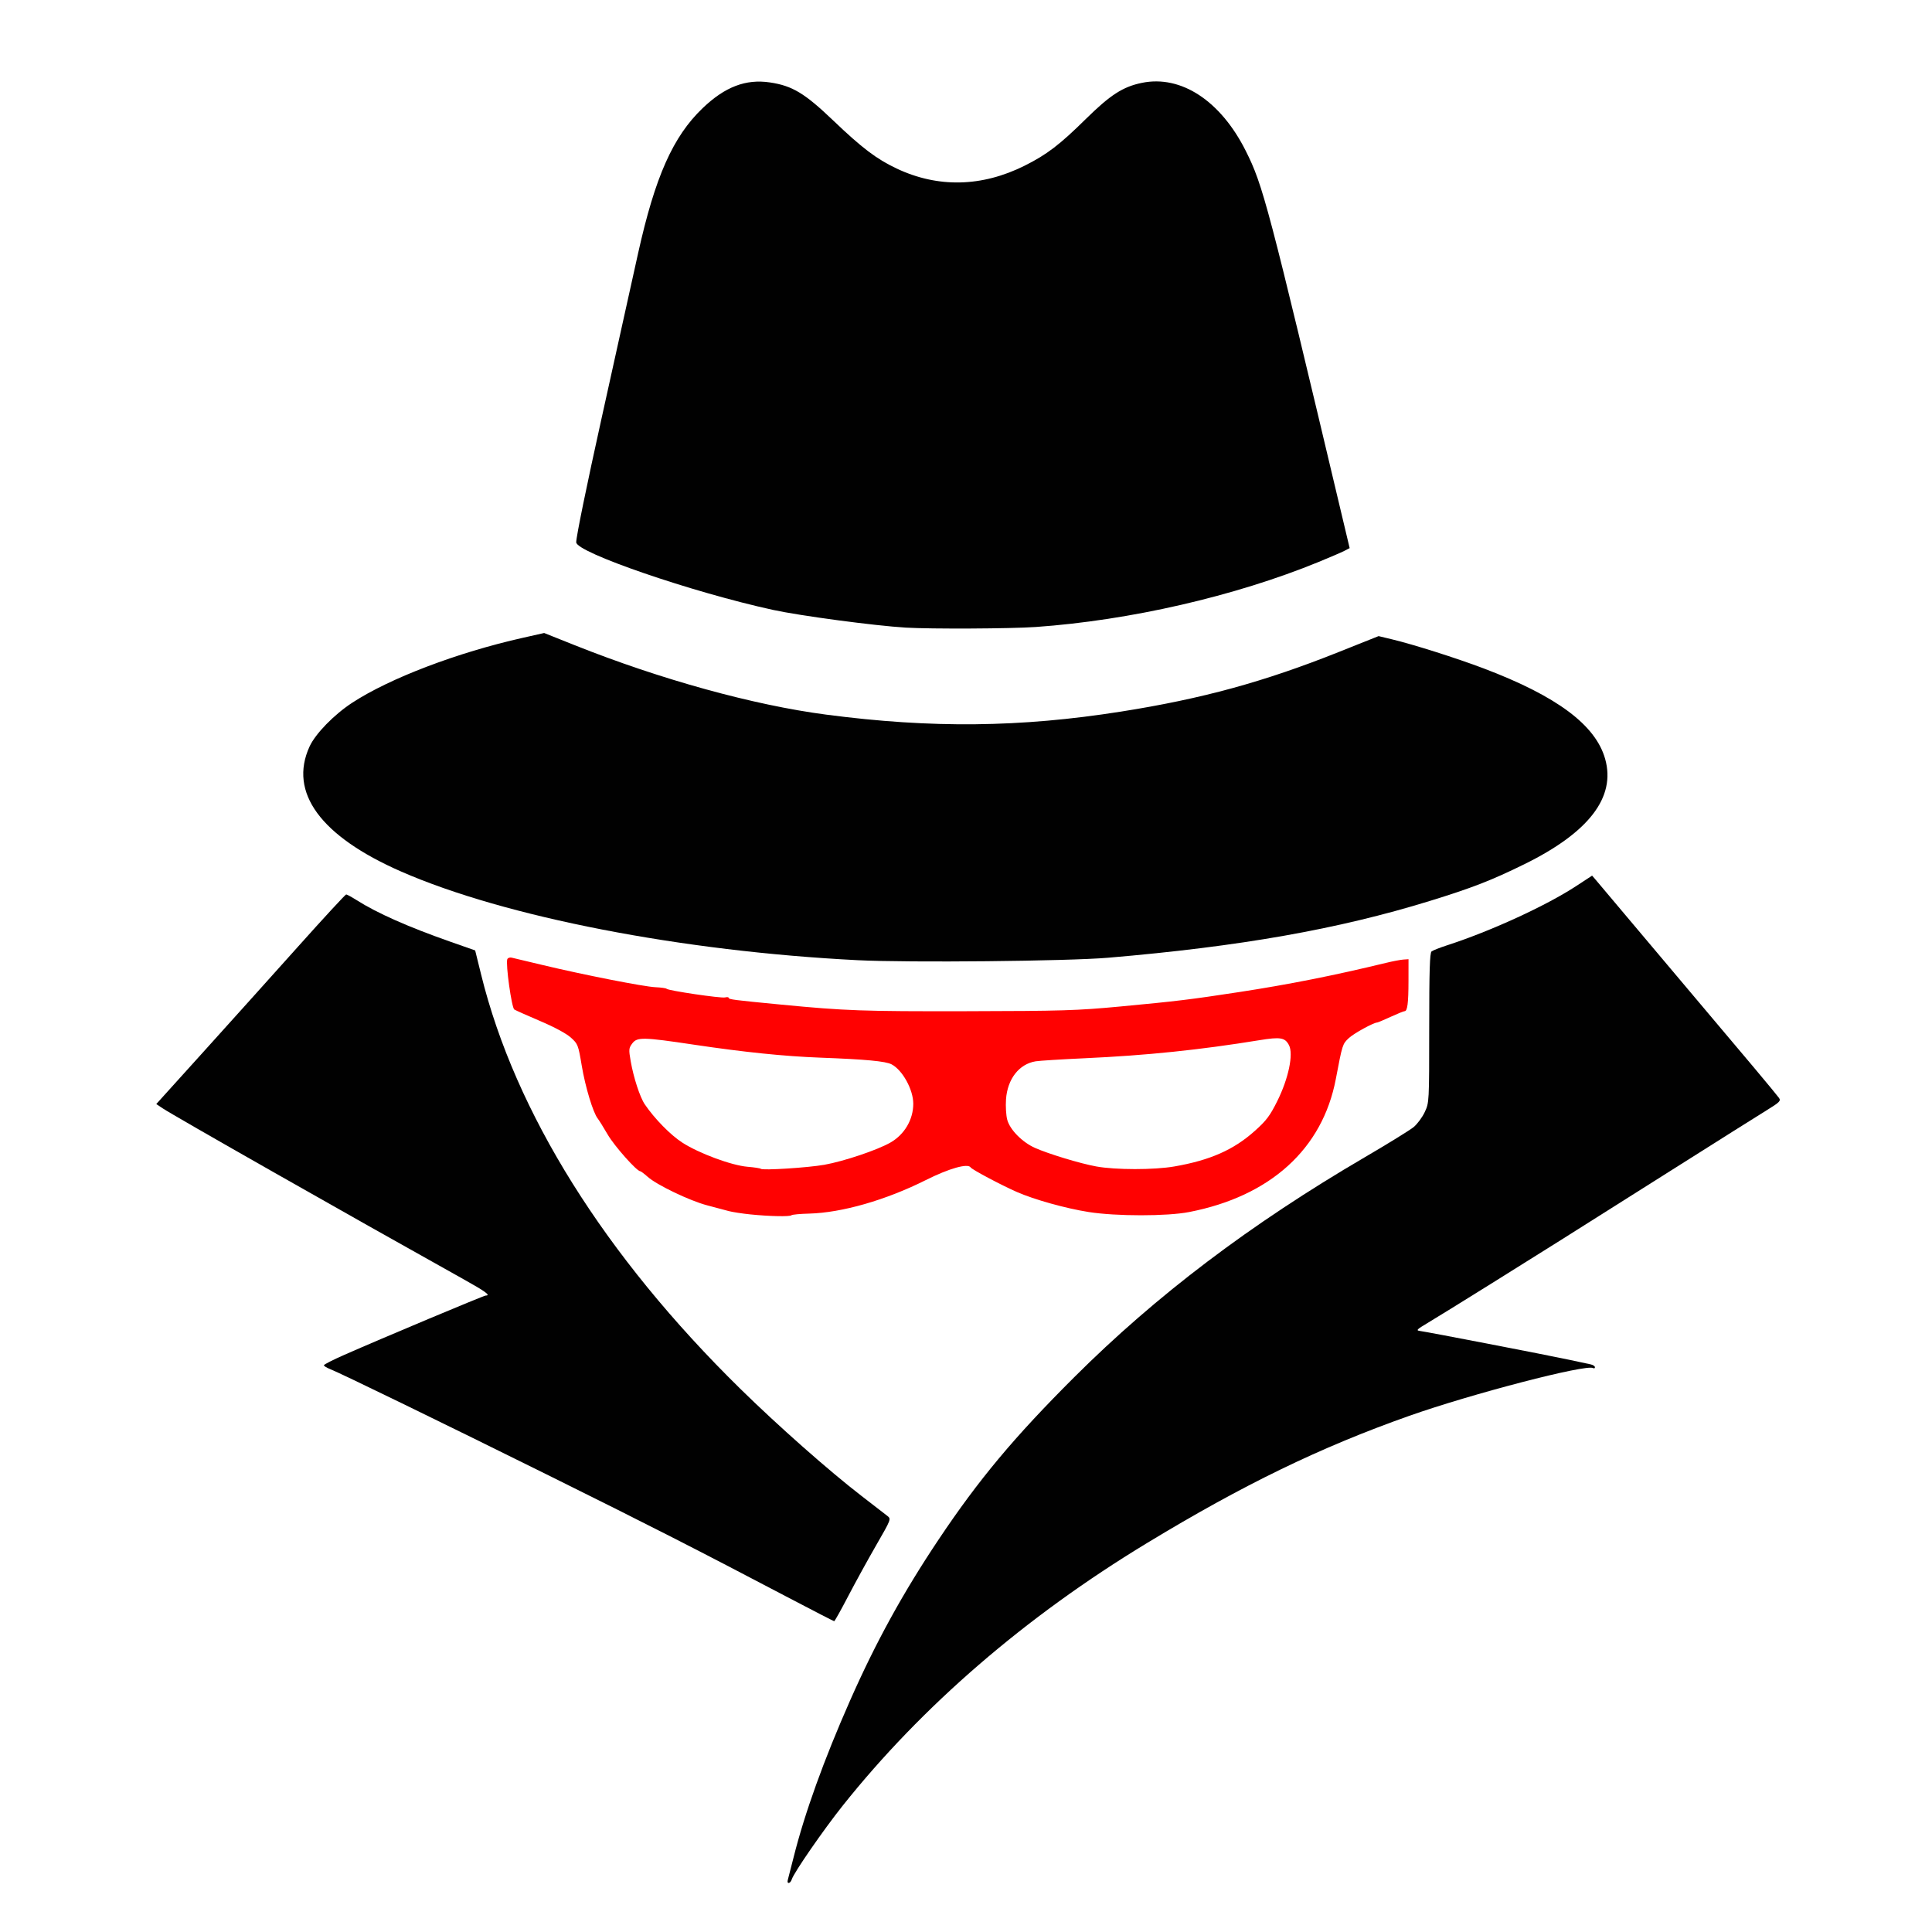
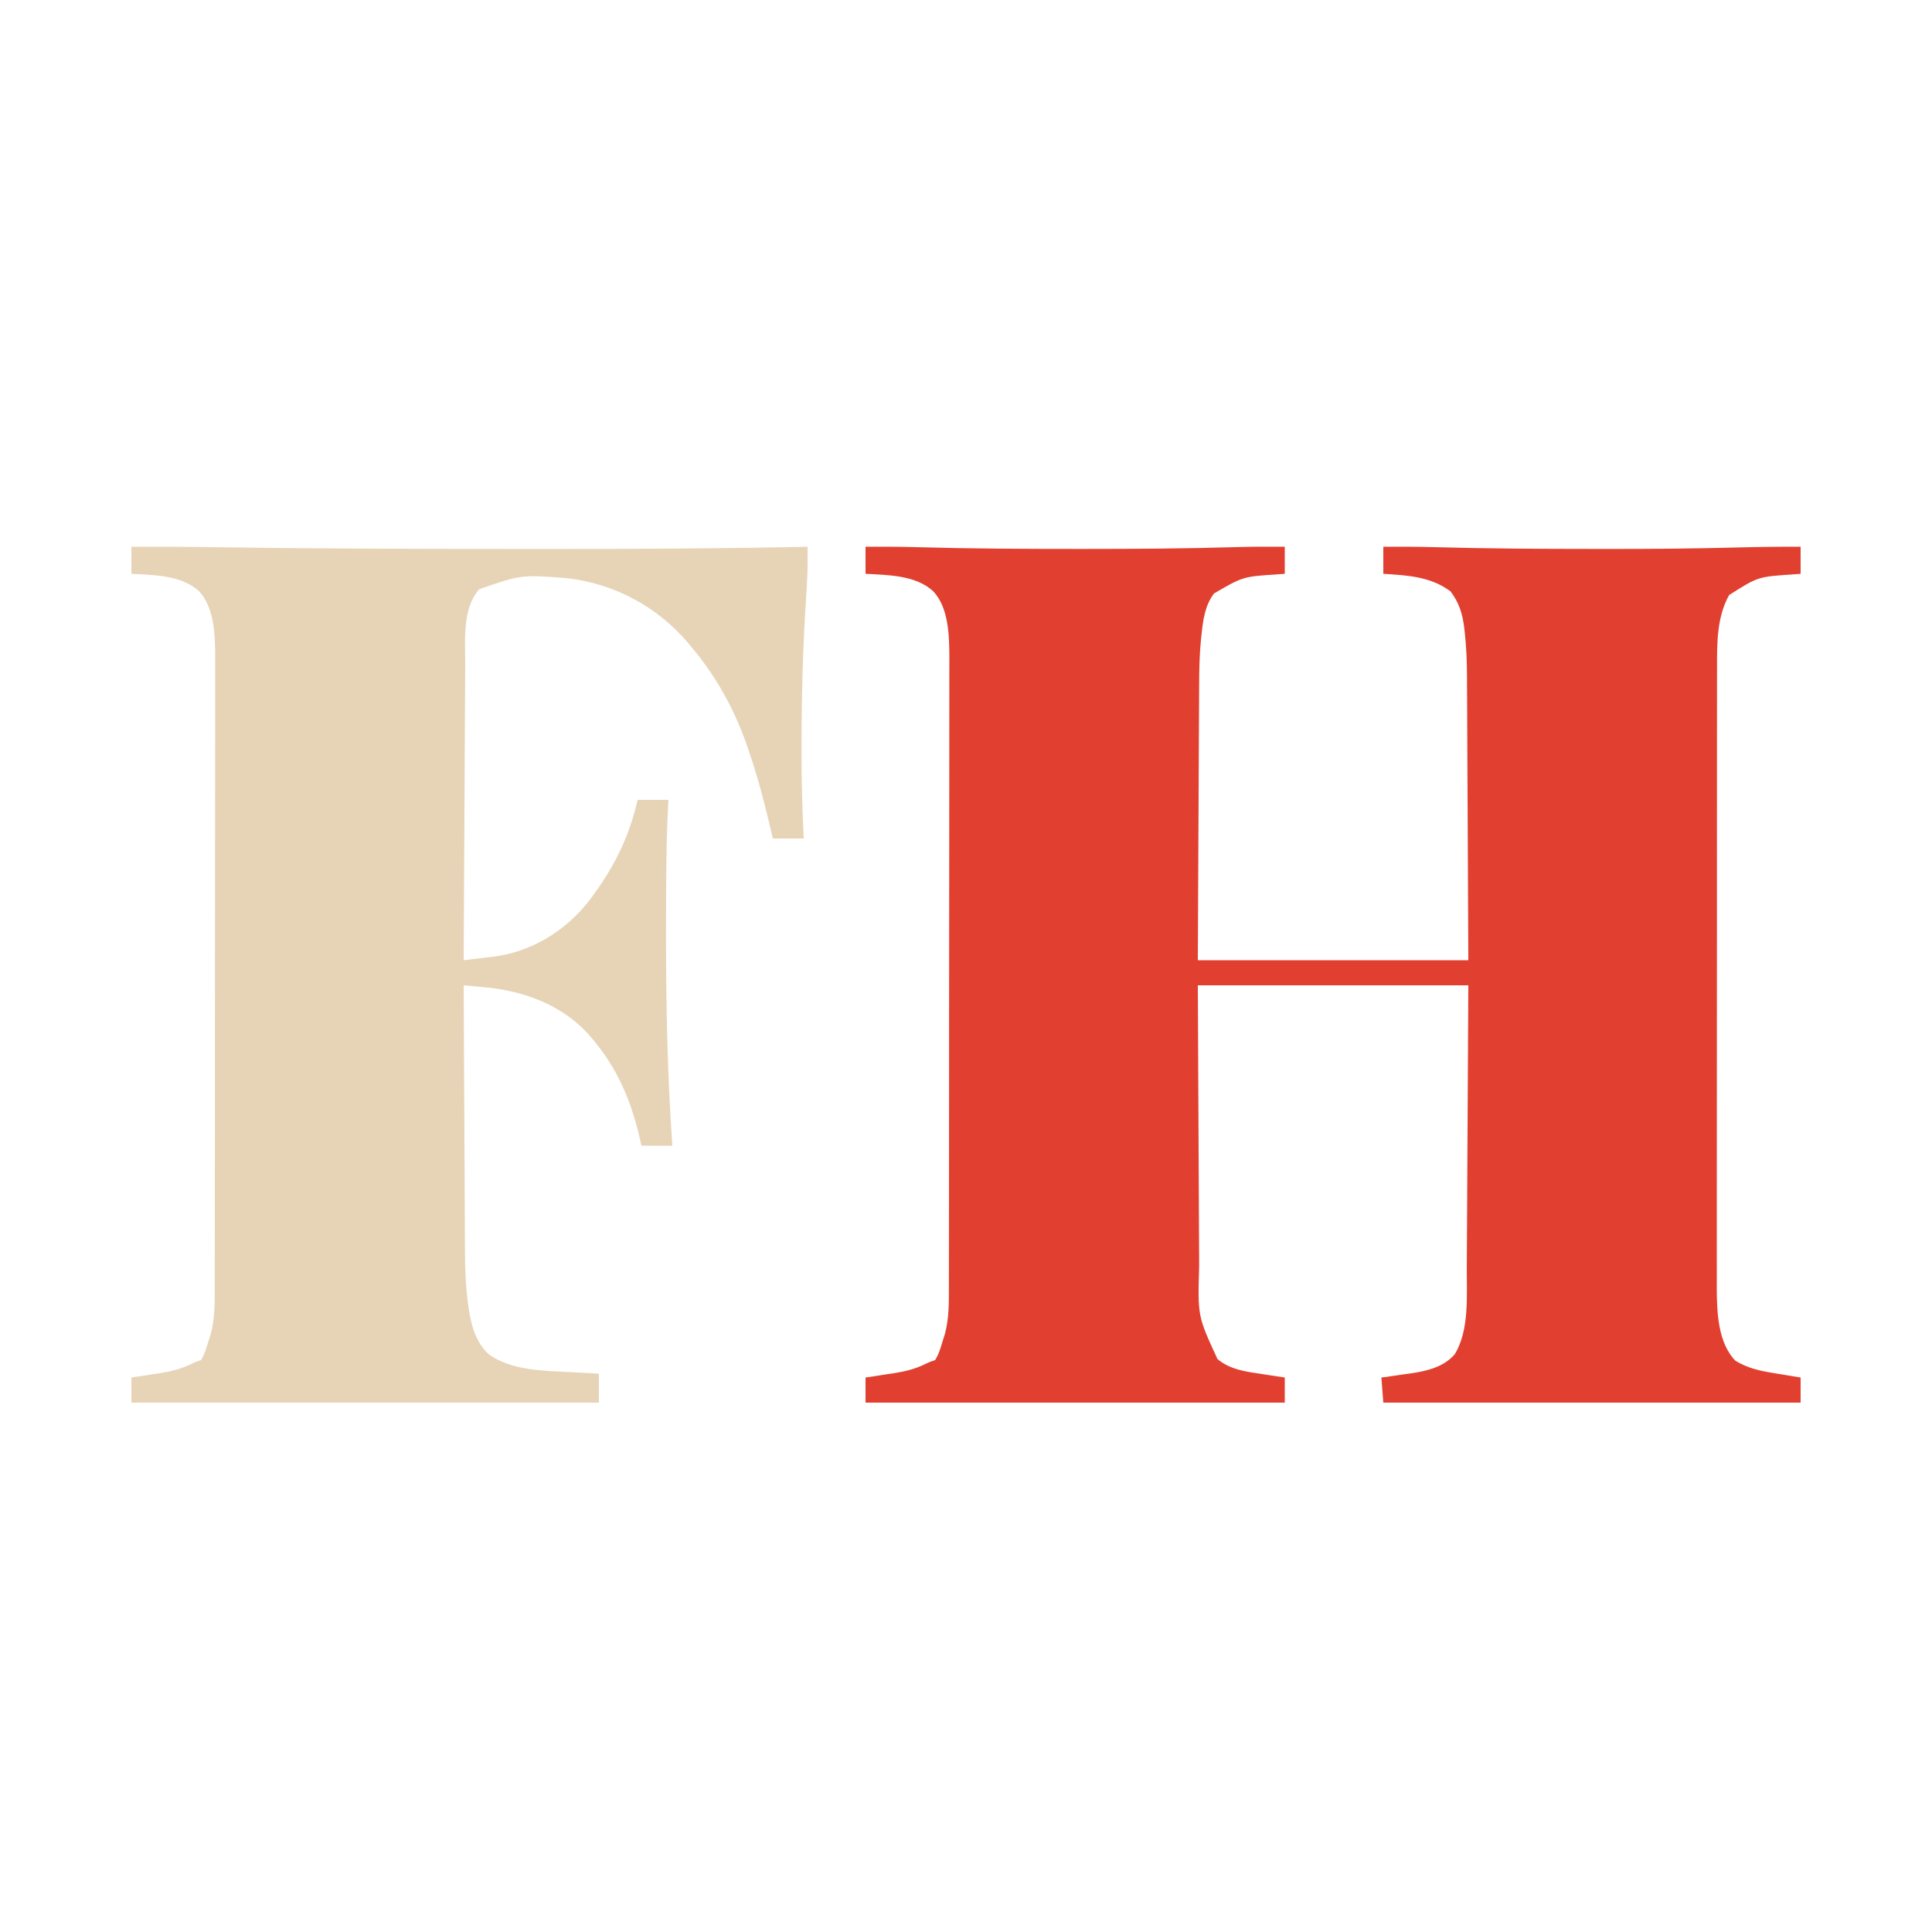
- <svg xmlns="http://www.w3.org/2000/svg" version="1.0" width="1026pt" height="1026pt" viewBox="0 0 1026 1026" preserveAspectRatio="xMidYMid meet">
-   <g fill="#000000FE">
-     <path d="M 481.00 333.30 C 464.64 332.33 424.82 327.01 410.50 323.89 C 367.48 314.50 306.00 293.37 306.00 287.98 C 306.00 285.02 311.55 257.90 319.50 222.00 C 323.70 203.03 328.87 179.62 331.00 170.00 C 333.12 160.38 336.67 144.35 338.89 134.39 C 347.92 93.80 357.41 72.49 373.15 57.43 C 384.99 46.10 396.04 41.87 408.85 43.77 C 420.76 45.54 427.30 49.47 442.50 64.00 C 457.78 78.61 465.44 84.41 476.09 89.46 C 498.03 99.85 521.37 99.35 544.12 88.00 C 555.86 82.14 562.69 76.93 576.50 63.32 C 589.62 50.39 596.33 46.05 606.46 43.99 C 627.22 39.75 648.19 53.49 661.55 80.09 C 670.76 98.44 673.32 108.16 712.87 274.79 L 716.74 291.08 L 713.93 292.54 C 712.38 293.34 706.22 295.99 700.24 298.44 C 655.85 316.63 599.94 329.47 550.00 332.97 C 536.78 333.89 494.38 334.10 481.00 333.30Z" />
-   </g>
-   <g fill="#000000FE">
-     <path d="M 455.50 509.92 C 362.06 505.21 268.04 486.94 213.00 462.82 C 170.23 444.07 153.22 420.86 164.38 396.47 C 167.50 389.66 177.35 379.54 187.00 373.23 C 206.95 360.18 242.83 346.52 277.74 338.69 L 288.98 336.16 L 305.24 342.65 C 350.83 360.83 400.18 374.46 438.77 379.51 C 494.68 386.84 541.79 386.35 595.41 377.88 C 638.35 371.10 671.25 362.10 710.81 346.31 L 732.11 337.81 L 739.31 339.54 C 750.75 342.29 773.43 349.49 787.80 354.92 C 826.80 369.68 847.37 385.00 852.44 403.08 C 858.14 423.40 843.78 442.10 809.50 458.95 C 791.99 467.56 781.79 471.52 759.29 478.46 C 710.59 493.48 658.67 502.64 588.50 508.61 C 566.86 510.45 482.49 511.28 455.50 509.92Z" />
-   </g>
-   <g fill="#000000FE">
-     <path d="M 418.39 998.25 C 418.67 997.29 420.04 991.98 421.42 986.44 C 427.28 963.01 437.56 934.47 451.47 903.00 C 465.20 871.93 479.57 845.81 498.51 817.50 C 519.79 785.69 538.58 763.20 570.40 731.45 C 613.97 687.98 664.09 650.04 724.88 614.50 C 737.11 607.35 748.72 600.18 750.69 598.57 C 752.65 596.96 755.32 593.36 756.62 590.57 C 758.98 585.51 758.98 585.41 758.99 545.87 C 759.00 515.37 759.29 506.02 760.25 505.26 C 760.94 504.71 764.65 503.25 768.50 502.00 C 791.69 494.49 821.15 480.97 837.14 470.48 L 845.50 465.01 L 847.50 467.33 C 848.60 468.61 857.38 479.03 867.00 490.48 C 876.62 501.94 891.20 519.23 899.39 528.91 C 925.11 559.30 943.42 581.16 944.72 583.02 C 945.85 584.62 945.17 585.31 938.24 589.59 C 933.98 592.21 911.15 606.59 887.50 621.54 C 826.92 659.83 823.75 661.82 792.50 681.33 C 777.10 690.94 761.58 700.54 758.01 702.65 C 752.43 705.97 751.87 706.54 754.01 706.80 C 757.41 707.21 821.22 719.53 833.00 722.05 C 838.23 723.17 843.51 724.30 844.75 724.56 C 845.99 724.82 847.00 725.51 847.00 726.08 C 847.00 726.65 846.56 726.85 846.03 726.52 C 842.49 724.33 781.55 740.18 748.33 751.91 C 701.19 768.57 660.20 788.46 609.00 819.52 C 544.42 858.70 489.71 905.94 447.45 959.00 C 437.28 971.78 421.64 994.40 420.50 998.00 C 419.72 1000.45 417.66 1000.70 418.39 998.25Z" />
-   </g>
-   <g fill="#000000FE">
-     <path d="M 420.00 849.12 C 368.84 822.27 345.80 810.52 293.00 784.34 C 235.81 755.98 180.97 729.29 175.25 727.04 C 173.46 726.33 172.00 725.43 172.00 725.02 C 172.00 724.62 176.84 722.15 182.75 719.55 C 202.80 710.70 256.92 688.00 257.96 688.00 C 260.77 688.00 257.91 685.90 246.24 679.39 C 184.48 644.92 92.11 592.45 86.25 588.50 L 82.99 586.31 L 108.25 558.35 C 122.14 542.97 144.66 517.92 158.29 502.69 C 171.92 487.46 183.42 475.00 183.84 475.00 C 184.26 475.00 186.75 476.36 189.38 478.02 C 200.20 484.89 216.72 492.22 238.92 500.02 L 252.34 504.73 L 255.52 517.61 C 273.58 590.85 321.18 666.91 393.14 737.53 C 413.13 757.15 440.21 781.08 457.39 794.33 C 463.94 799.37 470.20 804.22 471.31 805.09 C 473.30 806.66 473.19 806.93 465.31 820.59 C 460.90 828.24 454.19 840.46 450.39 847.74 C 446.60 855.02 443.27 860.97 443.00 860.95 C 442.73 860.94 432.38 855.61 420.00 849.12Z" />
-   </g>
-   <g fill="#FF0000FE">
-     <path d="M 398.50 644.92 C 394.10 644.47 388.93 643.67 387.00 643.15 C 385.07 642.63 379.90 641.25 375.50 640.09 C 366.26 637.66 348.80 629.28 343.96 624.96 C 342.13 623.33 340.36 622.00 340.02 622.00 C 338.16 622.00 326.29 608.63 322.75 602.56 C 320.49 598.68 318.09 594.83 317.43 594.00 C 314.99 590.97 310.84 577.28 308.96 566.05 C 307.09 554.87 306.90 554.39 303.14 551.00 C 300.80 548.88 294.37 545.42 286.88 542.24 C 280.07 539.34 273.88 536.58 273.12 536.10 C 271.71 535.20 268.45 511.88 269.40 509.40 C 269.66 508.72 270.69 508.34 271.69 508.56 C 272.68 508.78 280.02 510.52 288.00 512.44 C 309.78 517.66 342.08 524.02 348.14 524.27 C 351.09 524.40 353.73 524.77 354.00 525.10 C 354.82 526.08 382.96 530.24 385.06 529.69 C 386.13 529.42 387.00 529.53 387.00 529.96 C 387.00 530.74 389.73 531.09 415.00 533.52 C 449.01 536.79 458.18 537.12 513.00 537.01 C 564.32 536.90 571.84 536.67 595.00 534.50 C 625.10 531.67 632.15 530.81 658.00 526.85 C 684.54 522.79 708.76 517.97 736.00 511.35 C 739.58 510.48 743.74 509.69 745.25 509.58 L 748.00 509.39 L 747.99 520.94 C 747.97 532.77 747.42 537.00 745.91 537.00 C 745.44 537.00 742.10 538.35 738.50 540.00 C 734.90 541.65 731.71 543.00 731.41 543.00 C 729.50 543.00 718.95 548.79 716.29 551.30 C 712.95 554.43 712.89 554.62 709.40 573.00 C 702.33 610.16 674.63 635.29 631.50 643.66 C 619.71 645.96 592.72 645.95 578.15 643.65 C 566.00 641.74 549.28 637.07 540.05 633.02 C 531.70 629.36 516.19 621.12 515.48 619.98 C 514.05 617.65 504.10 620.45 491.70 626.67 C 470.46 637.32 447.15 644.02 429.72 644.49 C 424.90 644.61 420.66 645.01 420.31 645.36 C 419.48 646.18 408.76 645.96 398.50 644.92ZM 437.80 618.56 C 448.14 616.71 465.78 610.79 472.80 606.80 C 480.30 602.55 485.00 594.59 485.00 586.14 C 485.00 578.65 479.28 568.26 473.50 565.24 C 470.28 563.55 459.92 562.58 435.50 561.67 C 416.47 560.95 395.16 558.76 368.50 554.78 C 341.43 550.73 338.36 550.67 335.75 554.15 C 333.92 556.59 333.85 557.33 334.93 563.54 C 336.47 572.34 339.86 582.73 342.44 586.50 C 347.68 594.18 356.08 602.74 362.32 606.77 C 371.14 612.48 388.49 618.91 397.00 619.62 C 400.57 619.91 403.72 620.40 404.00 620.70 C 404.87 621.65 429.14 620.11 437.80 618.56ZM 623.62 619.46 C 642.63 616.16 655.15 610.63 666.38 600.57 C 672.51 595.09 674.41 592.57 678.29 584.77 C 684.26 572.81 686.99 559.81 684.53 555.06 C 682.43 551.00 679.99 550.58 668.90 552.39 C 637.11 557.57 608.98 560.48 576.00 561.99 C 563.62 562.56 551.92 563.29 550.00 563.61 C 541.18 565.06 535.02 572.96 534.25 583.80 C 533.99 587.49 534.28 592.36 534.90 594.64 C 536.33 599.95 542.87 606.58 549.62 609.59 C 556.92 612.83 573.58 617.88 582.17 619.45 C 592.41 621.32 612.89 621.32 623.62 619.46Z" />
-   </g>
+ <svg xmlns="http://www.w3.org/2000/svg" version="1.1" width="1000" height="1000">
+   <path d="M0 0 C8.974 -0.048 17.939 -0.041 26.91 0.219 C54.481 1.001 82.045 1.125 109.625 1.125 C110.601 1.125 111.577 1.125 112.583 1.125 C139.281 1.121 165.961 0.974 192.648 0.154 C200.765 -0.08 208.881 -0.043 217 0 C217 4.62 217 9.24 217 14 C215.684 14.098 214.368 14.196 213.012 14.297 C195.363 15.453 195.363 15.453 180.43 24.145 C175.681 30.308 174.724 37.831 173.914 45.351 C173.829 46.139 173.743 46.928 173.655 47.741 C172.845 55.713 172.692 63.633 172.681 71.639 C172.672 73.208 172.662 74.777 172.651 76.347 C172.624 80.542 172.608 84.737 172.595 88.932 C172.579 93.34 172.553 97.748 172.527 102.156 C172.481 110.475 172.444 118.794 172.411 127.112 C172.365 138.374 172.304 149.635 172.244 160.896 C172.151 178.597 172.077 196.299 172 214 C218.2 214 264.4 214 312 214 C311.88 185.8 311.88 185.8 311.742 157.6 C311.682 146.089 311.624 134.579 311.578 123.069 C311.545 114.684 311.505 106.299 311.457 97.914 C311.432 93.481 311.41 89.047 311.397 84.614 C311.384 80.427 311.361 76.24 311.333 72.053 C311.324 70.53 311.318 69.007 311.316 67.484 C311.303 59.538 310.996 51.715 310.093 43.815 C310.015 43.117 309.936 42.418 309.855 41.699 C308.967 34.611 307.141 28.814 302.812 23.125 C292.575 15.39 280.383 14.79 268 14 C268 9.38 268 4.76 268 0 C277.047 -0.049 286.085 -0.036 295.129 0.219 C322.036 0.961 348.933 1.114 375.849 1.123 C378.692 1.125 381.535 1.129 384.378 1.133 C406.966 1.161 429.532 0.951 452.112 0.349 C462.745 0.069 473.364 -0.061 484 0 C484 4.62 484 9.24 484 14 C482.768 14.098 481.535 14.196 480.266 14.297 C461.926 15.494 461.926 15.494 447 25 C440.626 36.346 440.703 49.978 440.739 62.629 C440.736 64.06 440.732 65.491 440.728 66.922 C440.718 70.819 440.72 74.715 440.724 78.611 C440.726 82.827 440.717 87.043 440.71 91.259 C440.697 99.505 440.695 107.751 440.698 115.997 C440.699 122.704 440.698 129.411 440.693 136.118 C440.693 137.553 440.693 137.553 440.692 139.017 C440.69 140.96 440.689 142.904 440.688 144.848 C440.677 163.054 440.679 181.26 440.685 199.466 C440.691 216.096 440.679 232.726 440.66 249.356 C440.641 266.46 440.633 283.564 440.636 300.669 C440.638 310.26 440.636 319.851 440.622 329.443 C440.61 337.608 440.608 345.773 440.62 353.939 C440.626 358.099 440.628 362.258 440.615 366.418 C440.605 370.237 440.608 374.056 440.622 377.875 C440.626 379.888 440.615 381.901 440.603 383.913 C440.676 396.261 441.175 411.985 450.25 421.312 C456.302 425.026 462.705 426.53 469.625 427.625 C470.349 427.746 471.074 427.867 471.82 427.992 C473.175 428.218 474.53 428.441 475.885 428.659 C478.592 429.096 481.296 429.549 484 430 C484 434.29 484 438.58 484 443 C412.72 443 341.44 443 268 443 C267.67 438.71 267.34 434.42 267 430 C268.689 429.769 270.377 429.539 272.117 429.301 C274.37 428.972 276.623 428.643 278.875 428.312 C279.984 428.164 281.092 428.015 282.234 427.861 C290.6 426.606 299.154 424.644 304.938 418 C312.565 405.601 311.152 387.766 311.205 373.788 C311.215 372.181 311.225 370.573 311.235 368.966 C311.262 364.634 311.283 360.302 311.303 355.97 C311.325 351.431 311.353 346.892 311.379 342.353 C311.429 333.772 311.474 325.191 311.517 316.61 C311.576 305.005 311.642 293.399 311.708 281.794 C311.811 263.529 311.905 245.265 312 227 C265.8 227 219.6 227 172 227 C172.12 254.998 172.12 254.998 172.258 282.996 C172.318 294.425 172.376 305.854 172.422 317.283 C172.455 325.609 172.495 333.935 172.543 342.261 C172.568 346.663 172.59 351.064 172.603 355.466 C172.616 359.624 172.639 363.782 172.667 367.94 C172.676 369.451 172.682 370.963 172.684 372.474 C171.916 398.225 171.916 398.225 182.156 420.426 C188.69 426.004 197.349 427.042 205.562 428.25 C206.667 428.423 207.771 428.595 208.908 428.773 C211.604 429.194 214.302 429.598 217 430 C217 434.29 217 438.58 217 443 C145.39 443 73.78 443 0 443 C0 438.71 0 434.42 0 430 C1.628 429.758 3.256 429.515 4.934 429.266 C7.102 428.928 9.27 428.589 11.438 428.25 C12.507 428.093 13.576 427.935 14.678 427.773 C20.617 426.829 25.775 425.563 31.18 422.894 C33 422 33 422 36 421 C38.007 417.837 38.962 414.247 40.062 410.688 C40.404 409.598 40.746 408.509 41.098 407.387 C43.264 399.257 43.146 391.302 43.14 382.934 C43.143 381.491 43.146 380.048 43.149 378.604 C43.157 374.647 43.159 370.69 43.16 366.733 C43.162 362.461 43.169 358.19 43.176 353.918 C43.19 344.581 43.196 335.244 43.2 325.907 C43.203 320.073 43.207 314.238 43.212 308.404 C43.224 292.239 43.234 276.073 43.238 259.908 C43.238 258.874 43.238 257.84 43.238 256.774 C43.238 255.738 43.239 254.701 43.239 253.633 C43.239 251.533 43.24 249.433 43.24 247.333 C43.241 245.77 43.241 245.77 43.241 244.176 C43.245 227.305 43.262 210.435 43.286 193.565 C43.309 176.229 43.322 158.893 43.323 141.557 C43.324 131.83 43.33 122.103 43.348 112.376 C43.363 104.091 43.368 95.806 43.36 87.52 C43.356 83.298 43.357 79.075 43.371 74.853 C43.384 70.977 43.383 67.102 43.37 63.227 C43.368 61.181 43.379 59.136 43.392 57.09 C43.333 45.999 43.054 31.542 35 23 C25.945 14.671 11.598 14.644 0 14 C0 9.38 0 4.76 0 0 Z " fill="#E14030" transform="translate(448,283)" />
+   <path d="M0 0 C14.26 -0.054 28.511 -0.006 42.77 0.219 C93.508 0.999 144.243 1.114 194.986 1.123 C201.672 1.124 208.358 1.128 215.044 1.133 C260.04 1.162 305.013 0.959 350 0 C350.038 6.901 350.055 13.765 349.598 20.652 C349.511 22.002 349.425 23.352 349.339 24.701 C349.294 25.39 349.249 26.079 349.202 26.789 C347.565 51.988 346.911 77.126 346.875 102.375 C346.872 103.418 346.87 104.462 346.867 105.537 C346.837 120.716 347.259 135.839 348 151 C342.72 151 337.44 151 332 151 C331.455 148.624 331.455 148.624 330.898 146.199 C327.81 132.924 324.406 119.899 320 107 C319.784 106.343 319.569 105.687 319.347 105.01 C312.972 85.677 303.091 67.577 290 52 C289.537 51.442 289.075 50.885 288.598 50.311 C272.538 31.178 250.465 19.234 225.688 16.277 C201.821 14.418 201.821 14.418 180 22 C171.071 32.338 172.842 48.727 172.795 61.535 C172.785 63.202 172.775 64.868 172.765 66.534 C172.738 71.036 172.717 75.537 172.697 80.039 C172.675 84.751 172.647 89.464 172.621 94.176 C172.571 103.09 172.526 112.004 172.483 120.918 C172.433 131.07 172.378 141.223 172.323 151.375 C172.209 172.25 172.102 193.125 172 214 C175.853 213.555 179.704 213.095 183.555 212.633 C184.64 212.508 185.725 212.382 186.843 212.253 C206.276 209.897 223.652 199.622 236 184.367 C248.642 168.218 257.528 151.122 262 131 C267.28 131 272.56 131 278 131 C277.896 132.811 277.896 132.811 277.79 134.659 C276.712 155.463 276.762 176.285 276.752 197.111 C276.751 199.212 276.749 201.312 276.746 203.412 C276.707 239.035 277.553 274.455 280 310 C274.72 310 269.44 310 264 310 C263.72 308.742 263.441 307.484 263.152 306.188 C258.599 286.458 251.358 269.474 238 254 C237.407 253.31 236.814 252.621 236.203 251.91 C222.012 236.597 202.363 229.727 182.086 227.918 C181.114 227.828 180.143 227.739 179.141 227.647 C176.761 227.428 174.381 227.213 172 227 C172.084 246.655 172.179 266.31 172.288 285.965 C172.337 295.093 172.384 304.221 172.422 313.349 C172.455 321.312 172.495 329.275 172.543 337.238 C172.568 341.448 172.59 345.658 172.603 349.868 C172.616 353.844 172.639 357.821 172.667 361.798 C172.676 363.244 172.682 364.689 172.684 366.135 C172.697 373.833 173.029 381.414 173.911 389.057 C173.99 389.747 174.069 390.437 174.151 391.148 C175.367 400.828 177.527 411.175 185 418 C196.711 426.371 213.057 426.494 226.938 427.188 C228.411 427.269 229.884 427.352 231.357 427.436 C234.904 427.637 238.452 427.818 242 428 C242 432.95 242 437.9 242 443 C162.14 443 82.28 443 0 443 C0 438.71 0 434.42 0 430 C1.628 429.758 3.256 429.515 4.934 429.266 C7.102 428.928 9.27 428.589 11.438 428.25 C12.507 428.093 13.576 427.935 14.678 427.773 C20.617 426.829 25.775 425.563 31.18 422.894 C33 422 33 422 36 421 C38.007 417.837 38.962 414.247 40.062 410.688 C40.404 409.598 40.746 408.509 41.098 407.387 C43.264 399.257 43.146 391.302 43.14 382.934 C43.143 381.491 43.146 380.048 43.149 378.604 C43.157 374.647 43.159 370.69 43.16 366.733 C43.162 362.461 43.169 358.19 43.176 353.918 C43.19 344.581 43.196 335.244 43.2 325.907 C43.203 320.073 43.207 314.238 43.212 308.404 C43.224 292.239 43.234 276.073 43.238 259.908 C43.238 258.874 43.238 257.84 43.238 256.774 C43.238 255.738 43.239 254.701 43.239 253.633 C43.239 251.533 43.24 249.433 43.24 247.333 C43.241 245.77 43.241 245.77 43.241 244.176 C43.245 227.305 43.262 210.435 43.286 193.565 C43.309 176.229 43.322 158.893 43.323 141.557 C43.324 131.83 43.33 122.103 43.348 112.376 C43.363 104.091 43.368 95.806 43.36 87.52 C43.356 83.298 43.357 79.075 43.371 74.853 C43.384 70.977 43.383 67.102 43.37 63.227 C43.368 61.181 43.379 59.136 43.392 57.09 C43.333 45.999 43.054 31.542 35 23 C25.945 14.671 11.598 14.644 0 14 C0 9.38 0 4.76 0 0 Z " fill="#E7D4B7" transform="translate(68,283)" />
</svg>
